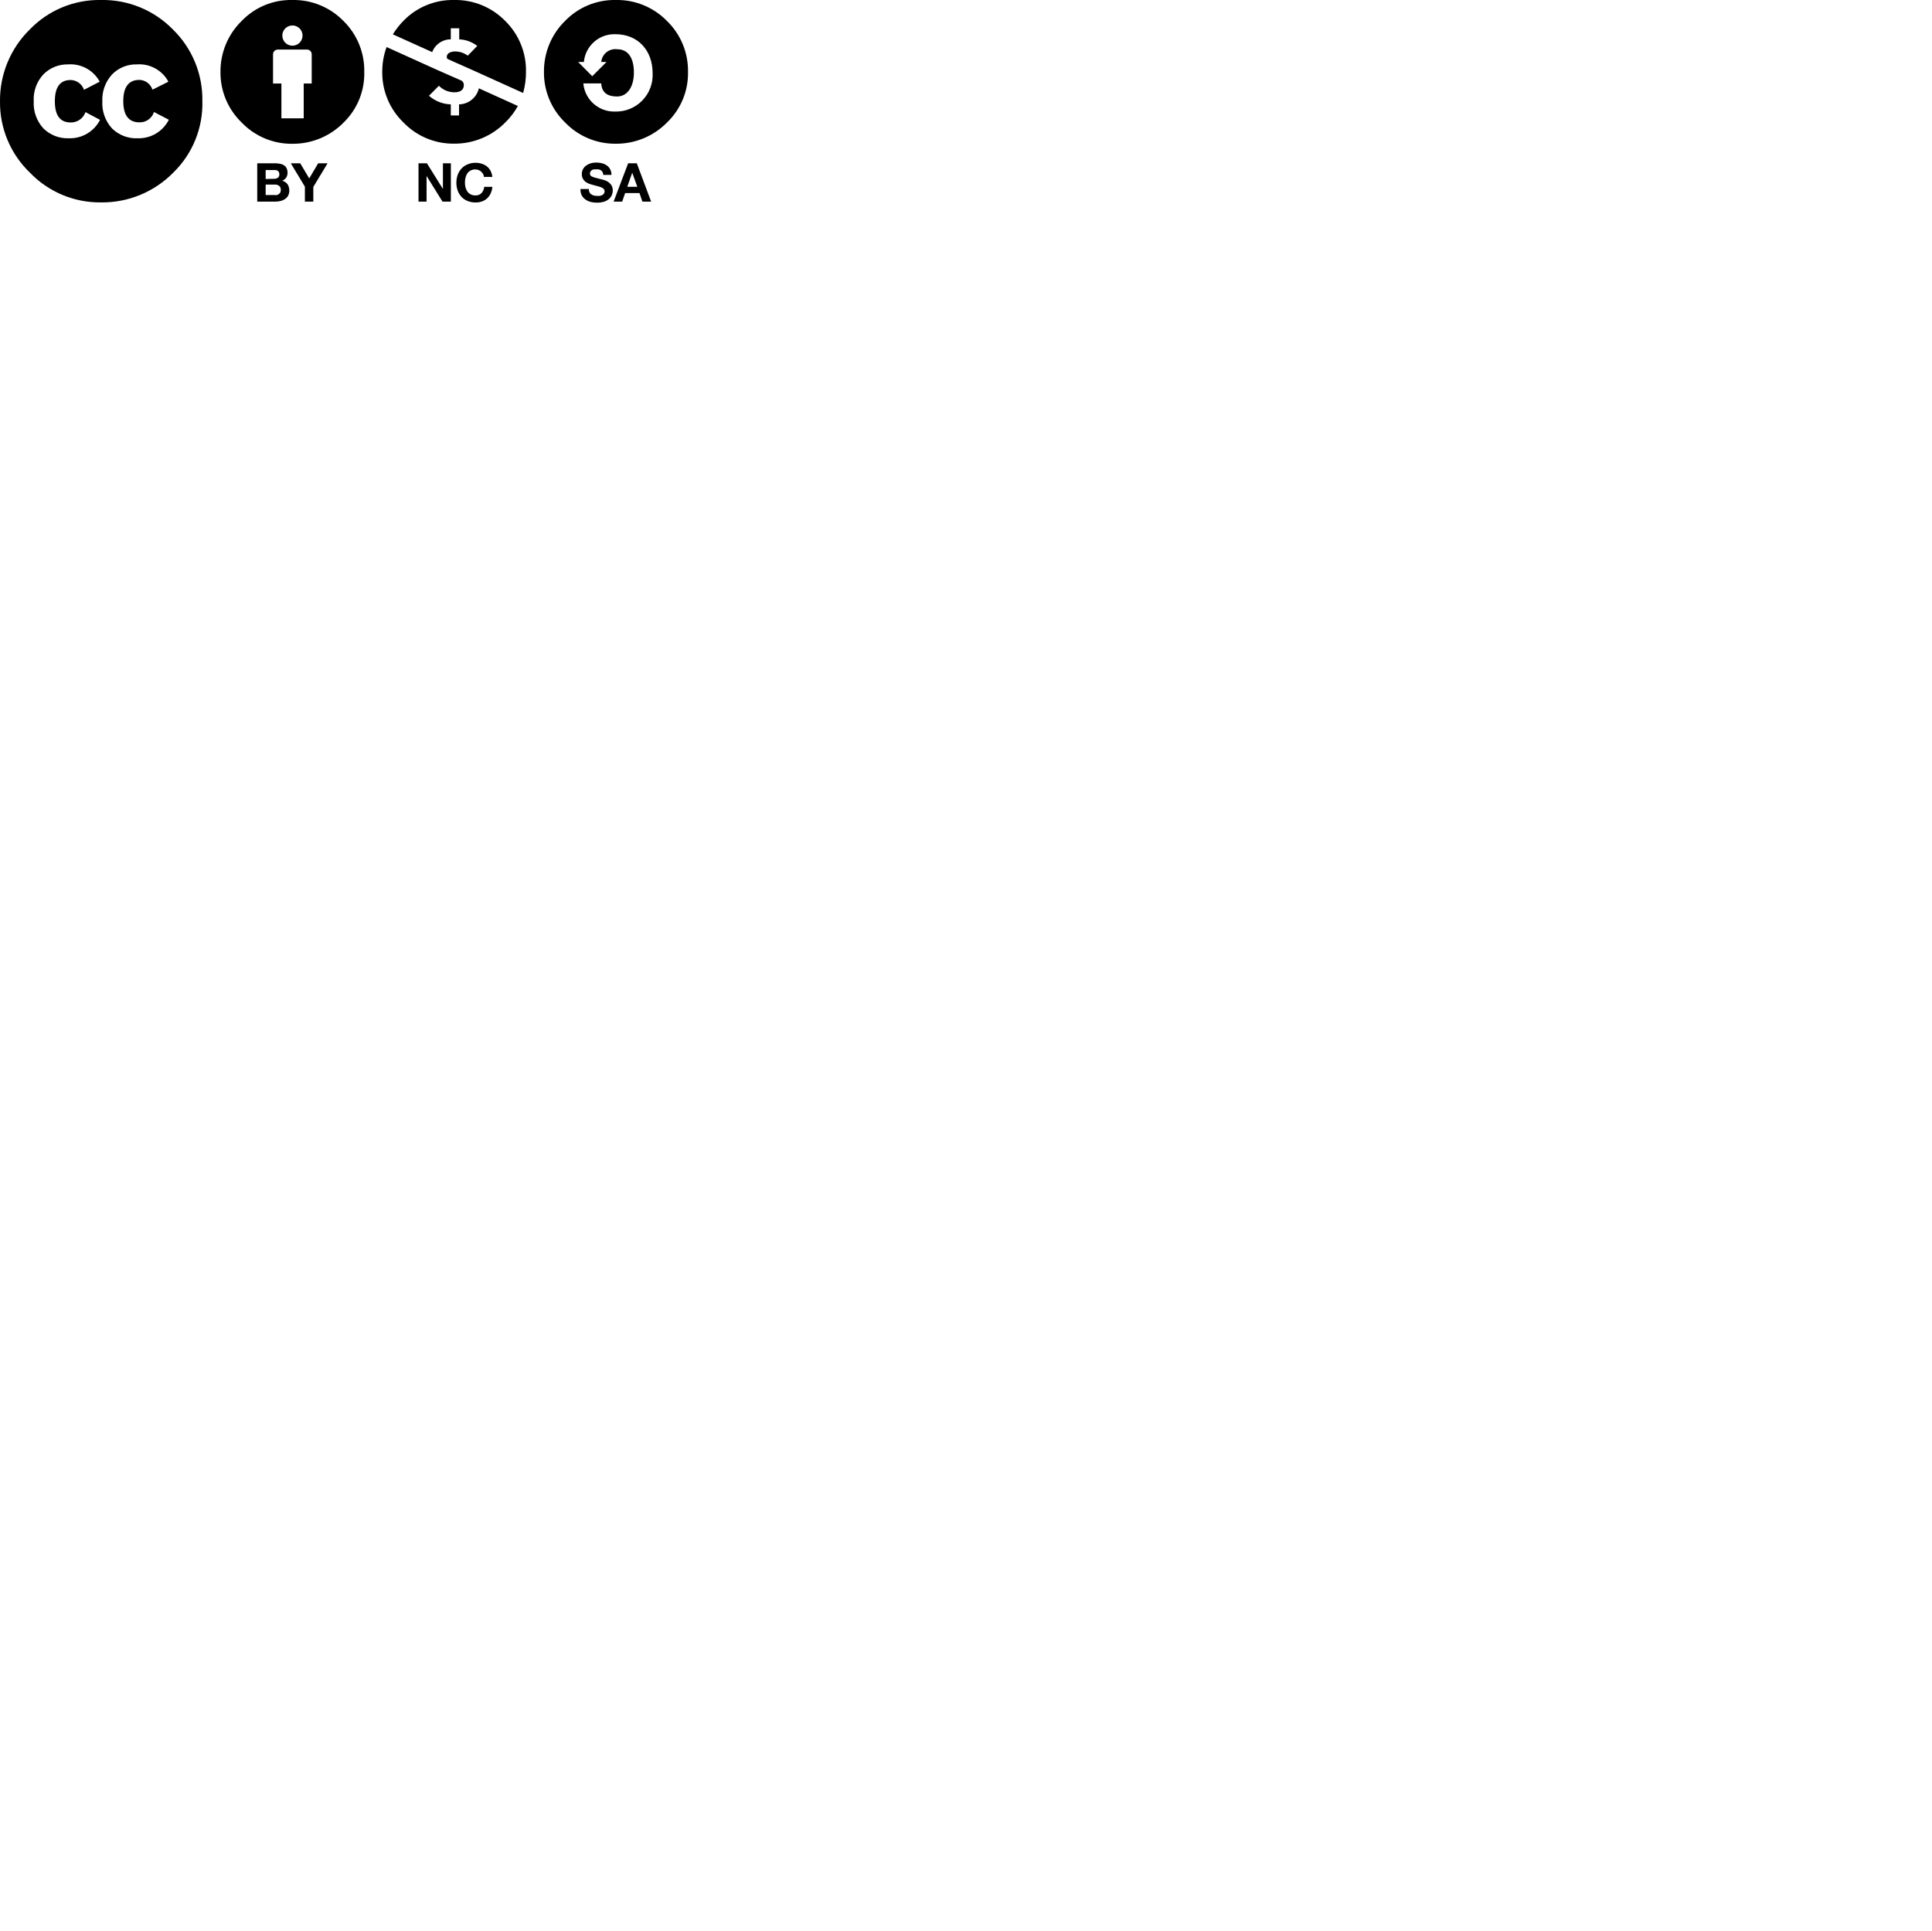
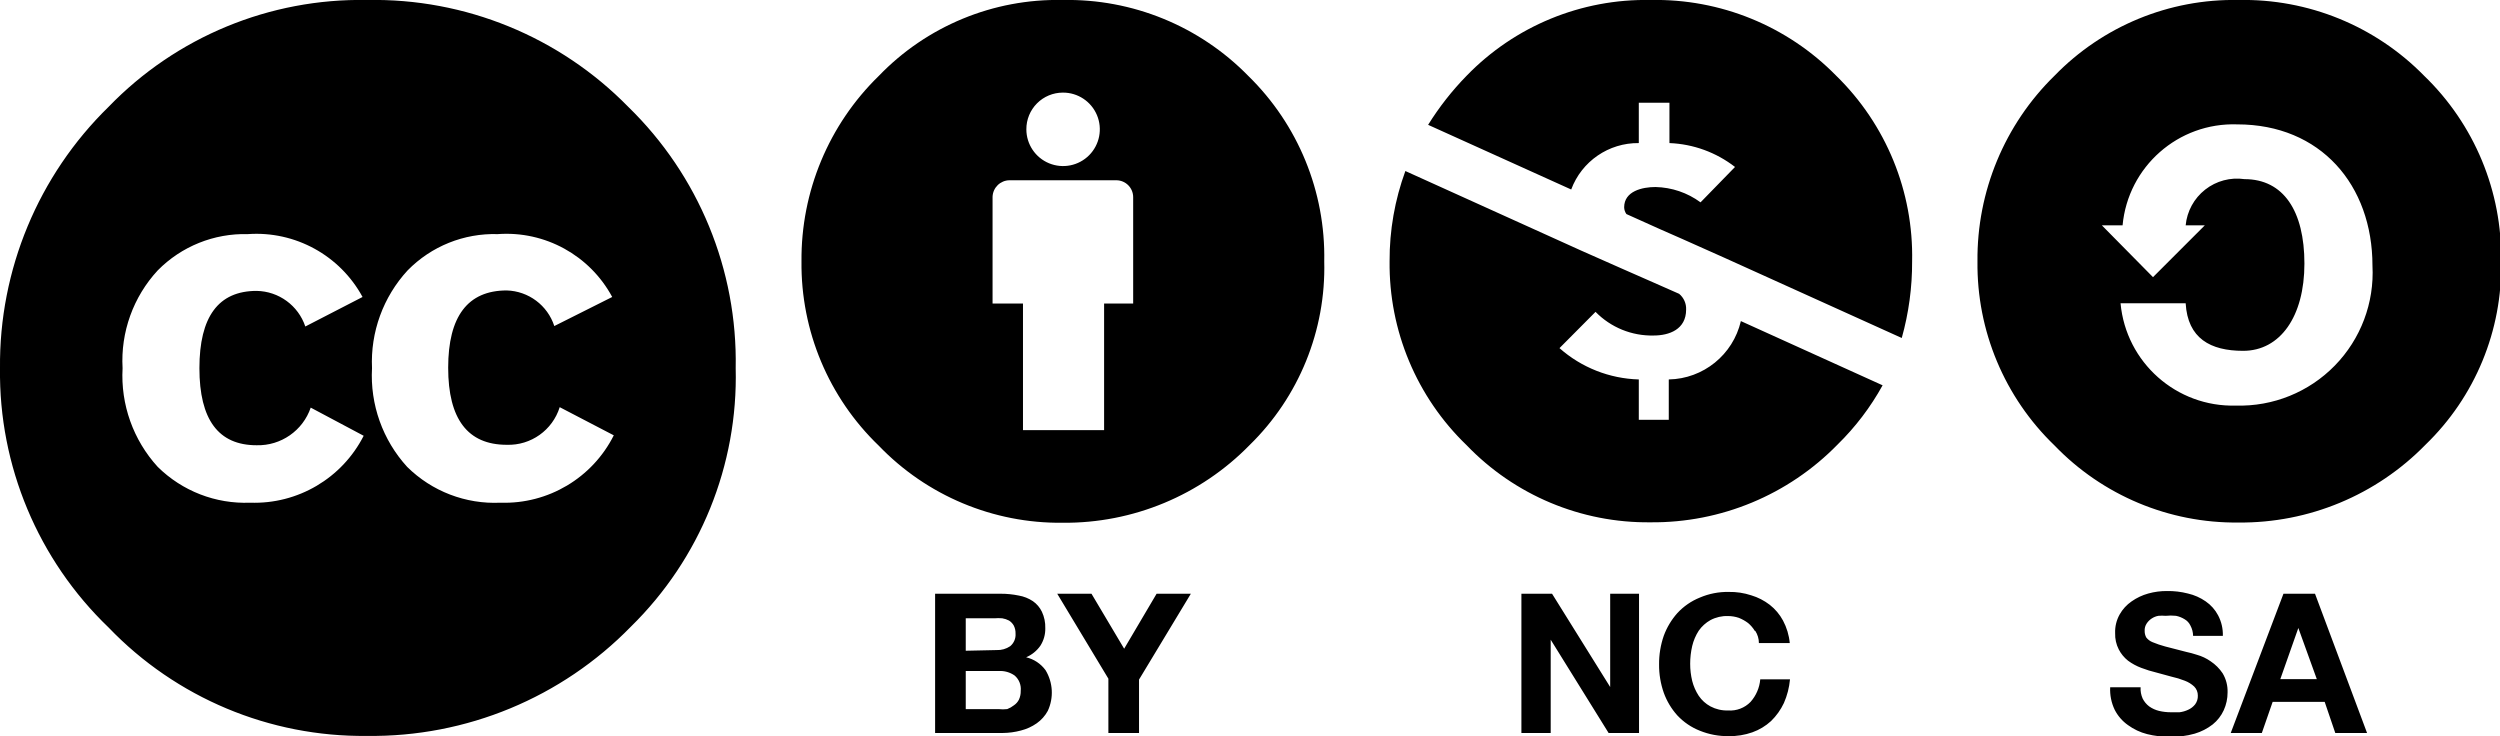
- <svg xmlns="http://www.w3.org/2000/svg" version="1.1" x="0px" y="0px" width="311.7px" height="311.5px" viewBox="0 0 311.7 311.5" enable-background="new 0 0 311.7 311.5" xml:space="preserve">
+ <svg xmlns="http://www.w3.org/2000/svg" viewBox="0 0 110.95 32.66">
  <path d="M27.88 4.74A15.79 15.79 0 0 0 16.29 0 15.55 15.55 0 0 0 4.82 4.74 16 16 0 0 0 0 16.34a15.68 15.68 0 0 0 4.82 11.51 15.65 15.65 0 0 0 11.47 4.81A16.07 16.07 0 0 0 28 27.81a15.52 15.52 0 0 0 4.65-11.47 15.76 15.76 0 0 0-4.77-11.6zM11.1 22.31A5.53 5.53 0 0 1 7 20.72a6 6 0 0 1-1.56-4.38A5.9 5.9 0 0 1 7 12a5.41 5.41 0 0 1 4-1.61 5.36 5.36 0 0 1 5.09 2.79l-2.54 1.31a2.32 2.32 0 0 0-2.16-1.58c-1.7 0-2.54 1.15-2.54 3.43s.84 3.42 2.54 3.42a2.47 2.47 0 0 0 2.4-1.67l2.35 1.25a5.44 5.44 0 0 1-5.04 2.97zm11.11 0a5.52 5.52 0 0 1-4.14-1.59 6 6 0 0 1-1.56-4.38A6 6 0 0 1 18.09 12a5.37 5.37 0 0 1 4-1.61 5.33 5.33 0 0 1 5.08 2.79l-2.57 1.29a2.29 2.29 0 0 0-2.11-1.58c-1.73 0-2.6 1.15-2.6 3.43s.87 3.42 2.6 3.42a2.38 2.38 0 0 0 2.35-1.67l2.4 1.25a5.43 5.43 0 0 1-5.03 2.99zM55.4 3.37A11.21 11.21 0 0 0 47.16 0 11 11 0 0 0 39 3.37a11.35 11.35 0 0 0-3.43 8.23A11.18 11.18 0 0 0 39 19.78a11.14 11.14 0 0 0 8.16 3.42 11.45 11.45 0 0 0 8.3-3.45 11 11 0 0 0 3.31-8.15 11.2 11.2 0 0 0-3.37-8.23zm-8.23.74a1.63 1.63 0 1 1-1.62 1.63 1.62 1.62 0 0 1 1.62-1.63zm3.12 9.36H49v5.62h-3.6v-5.62h-1.35V8.73A.76.76 0 0 1 44.8 8h4.74a.75.75 0 0 1 .75.75zm-5.88 12.88a3.94 3.94 0 0 1 .8.08 1.63 1.63 0 0 1 .63.25 1.21 1.21 0 0 1 .4.47 1.61 1.61 0 0 1 .15.73 1.38 1.38 0 0 1-.22.78 1.48 1.48 0 0 1-.63.51 1.5 1.5 0 0 1 .86.57 1.92 1.92 0 0 1 .1 1.81 1.62 1.62 0 0 1-.49.55 2.13 2.13 0 0 1-.7.32 3.22 3.22 0 0 1-.81.11h-3v-6.18zm-.18 2.5a1 1 0 0 0 .6-.17.66.66 0 0 0 .24-.56.74.74 0 0 0-.08-.36.63.63 0 0 0-.21-.22 1 1 0 0 0-.3-.1 2 2 0 0 0-.35 0h-1.27v1.44zm.08 2.62a1.67 1.67 0 0 0 .39 0 1.13 1.13 0 0 0 .3-.17.67.67 0 0 0 .22-.25.87.87 0 0 0 .08-.39.79.79 0 0 0-.27-.68 1.11 1.11 0 0 0-.71-.2h-1.46v1.69zm2.61-5.12h1.52l1.45 2.44 1.44-2.44h1.52l-2.3 3.81v2.37h-1.36v-2.41zM95.09 31a1 1 0 0 0 .29.35 1.27 1.27 0 0 0 .44.2 2.24 2.24 0 0 0 .52.06h.39a1.27 1.27 0 0 0 .38-.11.83.83 0 0 0 .31-.24.61.61 0 0 0 .12-.39.56.56 0 0 0-.16-.4 1.25 1.25 0 0 0-.42-.26 3.76 3.76 0 0 0-.59-.18l-.66-.18a5.35 5.35 0 0 1-.68-.21 2.39 2.39 0 0 1-.59-.32 1.53 1.53 0 0 1-.41-.5 1.47 1.47 0 0 1-.16-.72 1.57 1.57 0 0 1 .2-.83 1.73 1.73 0 0 1 .53-.58 2.4 2.4 0 0 1 .74-.35 3 3 0 0 1 .83-.11 3.49 3.49 0 0 1 .93.11 2.27 2.27 0 0 1 .79.35 1.73 1.73 0 0 1 .55.62 1.83 1.83 0 0 1 .21.91h-1.32a1 1 0 0 0-.12-.46.64.64 0 0 0-.26-.28 1.16 1.16 0 0 0-.38-.15 2.19 2.19 0 0 0-.46 0 1.73 1.73 0 0 0-.32 0 .79.79 0 0 0-.3.12.77.77 0 0 0-.22.22.54.54 0 0 0-.09.33.59.59 0 0 0 .07.29.66.66 0 0 0 .28.21 4.43 4.43 0 0 0 .56.19l.93.24a4.58 4.58 0 0 1 .48.13 2 2 0 0 1 .61.29 1.91 1.91 0 0 1 .53.53 1.55 1.55 0 0 1 .22.85 1.9 1.9 0 0 1-.17.79 1.74 1.74 0 0 1-.49.63 2.41 2.41 0 0 1-.8.41 3.74 3.74 0 0 1-1.11.14 4.07 4.07 0 0 1-1-.12 2.48 2.48 0 0 1-.85-.4 1.86 1.86 0 0 1-.59-.68 2.06 2.06 0 0 1-.2-1H95a1.07 1.07 0 0 0 .09.5zm7.65-4.65l2.31 6.18h-1.41l-.47-1.38h-2.31l-.48 1.38H99l2.34-6.18zm.08 3.79l-.82-2.27-.8 2.27zm-33.94-3.79l2.58 4.14v-4.14h1.28v6.18h-1.35l-2.57-4.14v4.14h-1.3v-6.18zm9 1.65a1.43 1.43 0 0 0-.3-.35 1.81 1.81 0 0 0-.41-.23 1.51 1.51 0 0 0-.48-.08 1.55 1.55 0 0 0-.78.18 1.57 1.57 0 0 0-.52.47 2.18 2.18 0 0 0-.29.68 3.48 3.48 0 0 0-.09.79 3.22 3.22 0 0 0 .09.76 2.18 2.18 0 0 0 .29.66 1.47 1.47 0 0 0 .52.47 1.55 1.55 0 0 0 .78.18 1.26 1.26 0 0 0 1-.38 1.73 1.73 0 0 0 .43-1h1.32a3.37 3.37 0 0 1-.27 1.05 2.76 2.76 0 0 1-.57.8 2.43 2.43 0 0 1-.83.5 3 3 0 0 1-1.05.17 3.28 3.28 0 0 1-1.28-.24 2.75 2.75 0 0 1-1-.68 3.06 3.06 0 0 1-.6-1 3.7 3.7 0 0 1-.21-1.26 3.78 3.78 0 0 1 .21-1.28 3.15 3.15 0 0 1 .6-1 2.77 2.77 0 0 1 1-.69 3.11 3.11 0 0 1 1.28-.25 3 3 0 0 1 1 .15 2.55 2.55 0 0 1 .82.42 2.23 2.23 0 0 1 .59.7 2.65 2.65 0 0 1 .3 1h-1.37a1 1 0 0 0-.16-.54zm29.7-24.64A11.21 11.21 0 0 0 99.34 0a11.08 11.08 0 0 0-8.16 3.36 11.37 11.37 0 0 0-3.42 8.24 11.16 11.16 0 0 0 3.42 8.17 11.16 11.16 0 0 0 8.16 3.42 11.45 11.45 0 0 0 8.3-3.45A11 11 0 0 0 111 11.6a11.18 11.18 0 0 0-3.42-8.24zM99.23 18a5 5 0 0 1-5.12-4.54H97c.09 1.56 1.1 2.11 2.55 2.11 1.65 0 2.72-1.53 2.72-3.87s-.93-3.75-2.66-3.75A2.29 2.29 0 0 0 97 10h.85l-2.3 2.3-2.27-2.3h.92a4.94 4.94 0 0 1 5.09-4.48c3.7 0 6 2.69 6 6.27A5.9 5.9 0 0 1 99.23 18zm-14.37-6.4a12.4 12.4 0 0 1-.46 3.4l-7.87-3.56-1.86-.83-1-.44-1.49-.67a.54.54 0 0 1-.1-.3c0-.72.81-.9 1.39-.9a3.5 3.5 0 0 1 2 .68L77 7.41a5.07 5.07 0 0 0-2.91-1.06V4.56h-1.36v1.79a3.16 3.16 0 0 0-3 2.06l-6.35-2.87a12.79 12.79 0 0 1 1.71-2.18A11.06 11.06 0 0 1 73.25 0a11.21 11.21 0 0 1 8.24 3.36 11.18 11.18 0 0 1 3.37 8.24zm-10.8 5.24v1.79h-1.33v-1.79a5.55 5.55 0 0 1-3.52-1.39l1.6-1.61a3.49 3.49 0 0 0 2.58 1.05c.69 0 1.44-.27 1.44-1.15a.86.86 0 0 0-.31-.7l-1.11-.49-1.41-.62-1.83-.81-7.8-3.53a11.5 11.5 0 0 0-.7 4 11.16 11.16 0 0 0 3.42 8.17 11.14 11.14 0 0 0 8.16 3.42 11.45 11.45 0 0 0 8.3-3.45 11.33 11.33 0 0 0 2-2.63l-6.29-2.85a3.35 3.35 0 0 1-3.2 2.59z" />
</svg>
